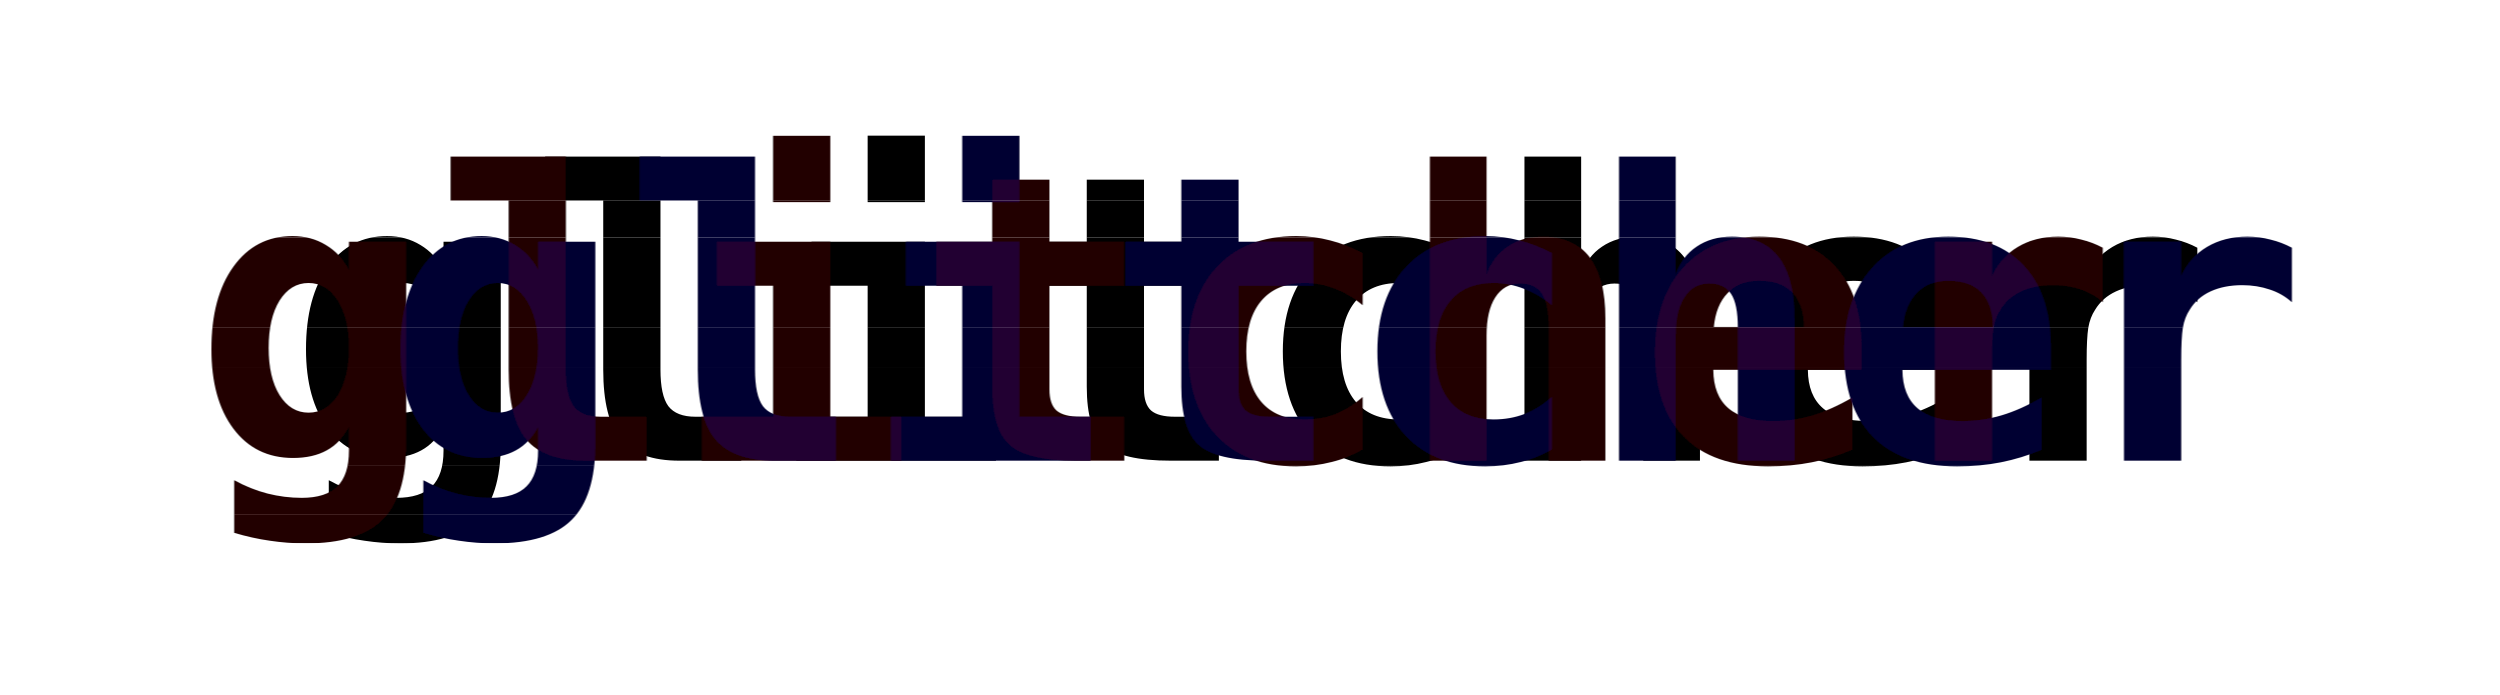
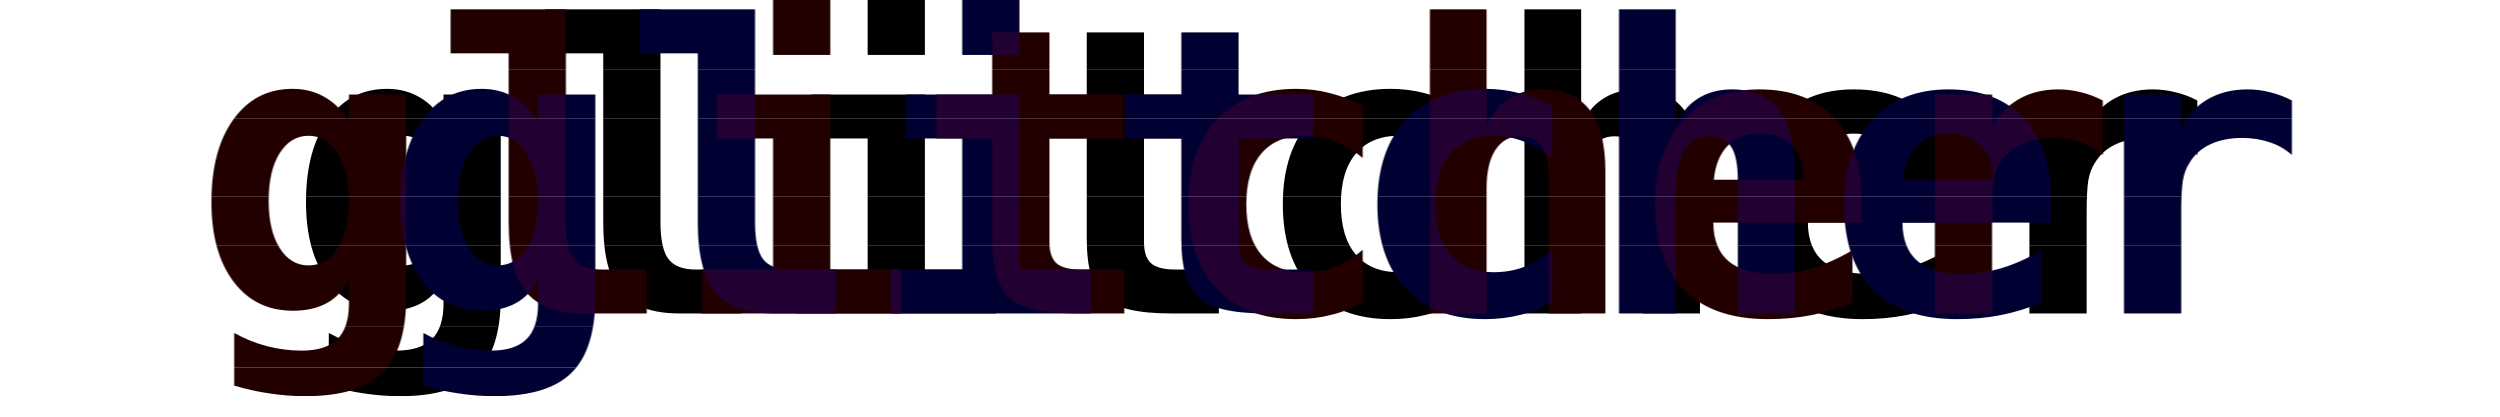
- <svg xmlns="http://www.w3.org/2000/svg" viewBox="0 0 144 40">
+ <svg xmlns="http://www.w3.org/2000/svg" viewBox="0 0 144 24">
  <style>
          text { fill: #220033; }
          @media (prefers-color-scheme: dark) { text { fill: #DDCCFF; } }
      </style>
-   <text filter="url(#glitch)" font-family="monospace, serif" font-weight="bolder" font-size="x-large" text-anchor="middle" dominant-baseline="middle" x="50%" y="50%">glitcher</text>
+   <text filter="url(#glitch)" font-family="monospace, serif" font-weight="bolder" font-size="x-large" text-anchor="middle" dominant-baseline="mathematical" x="50%" y="42%">glitcher</text>
  <defs>
    <filter id="glitch" primitiveUnits="objectBoundingBox" x="-10%" y="0%" width="120%" height="100%">
      <feColorMatrix in="SourceGraphic" result="red" type="matrix" values="1 0 0 0 0 0 0 0 0 0 0 0 0 0 0 0 0 0 1 0" />
      <feColorMatrix in="SourceGraphic" result="green" type="matrix" values="0 0 0 0 0 0 1 0 0 0 0 0 0 0 0 0 0 0 1 0" />
      <feColorMatrix in="SourceGraphic" result="blue" type="matrix" values="0 0 0 0 0 0 0 0 0 0 0 0 1 0 0 0 0 0 1 0" />
      <feOffset in="red" result="red-shifted" dx="-0.05" dy="0">
-         <animate attributeName="dx" keyTimes="0; 0.07; 0.17; 0.28; 0.34; 0.39; 0.41; 0.43; 0.45; 0.49; 0.79; 0.83; 0.84; 0.87; 0.96; 0.97" values="-0.02; 0.01; 0.02; 0.01; 0.01; 0.01; -0.01; 0.04; -0.01; -0.01; 0.01; 0.01; 0.01; 0.02; -0.02; 0.03" begin="0" dur="52s" calcMode="discrete" repeatCount="indefinite" fill="freeze" />
+         <animate attributeName="dx" keyTimes="0; 0.24; 0.44; 0.46; 0.51; 0.54; 0.58; 0.65; 0.72; 0.74; 0.77; 0.78; 0.82; 0.92" values="-0.04; 0.01; 0.02; 0.01; -0.02; 0.01; 0.01; 0.02; -0.02; 0.01; 0.01; 0.02; -0.01; -0.03" begin="0" dur="32s" calcMode="discrete" repeatCount="indefinite" fill="freeze" />
      </feOffset>
      <feOffset in="blue" result="blue-shifted" dx="0.05" dy="0">
-         <animate attributeName="dx" keyTimes="0; 0.01; 0.02; 0.05; 0.16; 0.22; 0.38; 0.42; 0.50; 0.51; 0.55; 0.56; 0.57; 0.63; 0.67; 0.73; 0.77; 0.78; 0.81; 0.97" values="0.01; -0.01; 0.01; -0.01; 0.01; 0.01; 0.01; -0.01; 0.02; 0.01; -0.02; 0.01; -0.01; 0.02; 0.02; 0.02; -0.01; 0.01; -0.01; -0.03" begin="0" dur="38s" calcMode="discrete" repeatCount="indefinite" fill="freeze" />
+         <animate attributeName="dx" keyTimes="0; 0.13; 0.14; 0.15; 0.29; 0.31; 0.34; 0.38; 0.42; 0.45; 0.51; 0.55; 0.62; 0.63; 0.75; 0.86; 0.97" values="-0.02; 0.02; 0.01; -0.02; 0.02; 0.02; 0.02; 0.02; 0.01; -0.01; 0.01; 0.02; 0.01; 0.02; 0.01; -0.01; 0.04" begin="0" dur="57s" calcMode="discrete" repeatCount="indefinite" fill="freeze" />
      </feOffset>
      <feBlend mode="screen" in="red-shifted" in2="green" result="red-green" />
      <feBlend mode="screen" in="red-green" in2="blue-shifted" result="blended" />
-       <feOffset in="blended" dx="0" dy="0" y="0%" height="16%" result="slice_1a" />
-       <feOffset in="blended" dx="0" dy="0" y="16%" height="9%" result="slice_1b">
-         <animate attributeName="dx" keyTimes="0; 0.09; 0.15; 0.20; 0.22; 0.24; 0.33; 0.40; 0.42; 0.46; 0.48; 0.55; 0.75; 0.77; 0.81" values="0.02; -0.03; -0.02; -0.02; -0.01; -0.02; 0.01; -0.02; -0.02; -0.02; 0.02; -0.01; -0.01; -0.01; -0.04" begin="0s" dur="35s" calcMode="discrete" repeatCount="indefinite" fill="freeze" />
+       <feOffset in="blended" dx="0" dy="0" y="0%" height="20%" result="slice_1a" />
+       <feOffset in="blended" dx="0" dy="0" y="20%" height="12%" result="slice_1b">
+         <animate attributeName="dx" keyTimes="0; 0.14; 0.18; 0.25; 0.33; 0.40; 0.53; 0.58; 0.73; 0.76; 0.79; 0.95" values="-0.02; -0.01; 0.01; 0.02; -0.02; 0.01; 0.01; -0.01; -0.01; -0.01; -0.01; -0.01" begin="0s" dur="23s" calcMode="discrete" repeatCount="indefinite" fill="freeze" />
      </feOffset>
-       <feOffset in="blended" dx="0" dy="0" y="25%" height="22%" result="slice_2a" />
-       <feOffset in="blended" dx="0" dy="0" y="47%" height="10%" result="slice_2b">
-         <animate attributeName="dx" keyTimes="0; 0.08; 0.11; 0.14; 0.17; 0.18; 0.19; 0.20; 0.27; 0.29; 0.45; 0.53; 0.55; 0.56; 0.60; 0.72; 0.98" values="-0.02; 0.04; -0.01; -0.02; 0.02; 0.02; -0.01; 0.01; -0.01; 0.01; 0.01; -0.04; -0.02; 0.01; 0.02; 0.03; -0.01" begin="0s" dur="11s" calcMode="discrete" repeatCount="indefinite" fill="freeze" />
+       <feOffset in="blended" dx="0" dy="0" y="32%" height="19%" result="slice_2a" />
+       <feOffset in="blended" dx="0" dy="0" y="51%" height="12%" result="slice_2b">
+         <animate attributeName="dx" keyTimes="0; 0.06; 0.07; 0.09; 0.17; 0.26; 0.35; 0.43; 0.57; 0.60; 0.72; 0.76; 0.90; 0.96; 0.99" values="-0.02; 0.01; 0.03; -0.01; 0.04; -0.02; -0.02; -0.01; 0.02; 0.01; -0.02; 0.01; -0.02; 0.02; 0.01" begin="0s" dur="12s" calcMode="discrete" repeatCount="indefinite" fill="freeze" />
      </feOffset>
-       <feOffset in="blended" dx="0" dy="0" y="57%" height="24%" result="slice_3a" />
-       <feOffset in="blended" dx="0" dy="0" y="81%" height="12%" result="slice_3b">
-         <animate attributeName="dx" keyTimes="0; 0.18; 0.20; 0.25; 0.26; 0.27; 0.32; 0.34; 0.43; 0.47; 0.52; 0.58; 0.82; 0.86; 0.99" values="0.01; 0.01; 0.02; -0.01; -0.01; 0.02; 0.03; -0.01; 0.02; 0.02; -0.03; -0.02; -0.01; -0.02; 0.02" begin="0s" dur="53s" calcMode="discrete" repeatCount="indefinite" fill="freeze" />
+       <feOffset in="blended" dx="0" dy="0" y="63%" height="20%" result="slice_3a" />
+       <feOffset in="blended" dx="0" dy="0" y="83%" height="10%" result="slice_3b">
+         <animate attributeName="dx" keyTimes="0; 0.41; 0.57; 0.69; 0.70; 0.83; 0.86; 0.87; 0.97" values="-0.01; 0.01; 0.02; 0.04; -0.02; 0.01; -0.01; 0.01; 0.01" begin="0s" dur="22s" calcMode="discrete" repeatCount="indefinite" fill="freeze" />
      </feOffset>
-       <feOffset in="blended" dx="0" dy="0" y="93%" height="30%" result="slice_4a" />
-       <feOffset in="blended" dx="0" dy="0" y="123%" height="10%" result="slice_4b">
-         <animate attributeName="dx" keyTimes="0; 0.21; 0.32; 0.33; 0.34; 0.45; 0.57; 0.65; 0.69; 0.73; 0.80; 0.84; 0.86; 0.87; 0.95" values="-0.02; -0.04; -0.01; -0.01; -0.02; -0.01; 0.01; -0.01; 0.02; 0.01; -0.03; 0.01; 0.02; -0.02; 0.04" begin="0s" dur="62s" calcMode="discrete" repeatCount="indefinite" fill="freeze" />
+       <feOffset in="blended" dx="0" dy="0" y="93%" height="19%" result="slice_4a" />
+       <feOffset in="blended" dx="0" dy="0" y="112%" height="12%" result="slice_4b">
+         <animate attributeName="dx" keyTimes="0; 0.05; 0.12; 0.14; 0.22; 0.24; 0.25; 0.32; 0.41; 0.48; 0.49; 0.56; 0.58; 0.59; 0.67; 0.71; 0.77; 0.82; 0.90; 0.96; 0.97; 0.99" values="-0.01; 0.01; -0.01; -0.02; 0.02; 0.02; -0.02; -0.01; -0.02; -0.01; 0.01; -0.01; 0.02; 0.01; -0.02; 0.01; -0.04; -0.01; 0.01; 0.02; -0.01; -0.03" begin="0s" dur="11s" calcMode="discrete" repeatCount="indefinite" fill="freeze" />
      </feOffset>
      <feMerge>
        <feMergeNode in="slice_1a" />
        <feMergeNode in="slice_1b" />
        <feMergeNode in="slice_2a" />
        <feMergeNode in="slice_2b" />
        <feMergeNode in="slice_3a" />
        <feMergeNode in="slice_3b" />
        <feMergeNode in="slice_4a" />
        <feMergeNode in="slice_4b" />
      </feMerge>
    </filter>
  </defs>
</svg>
